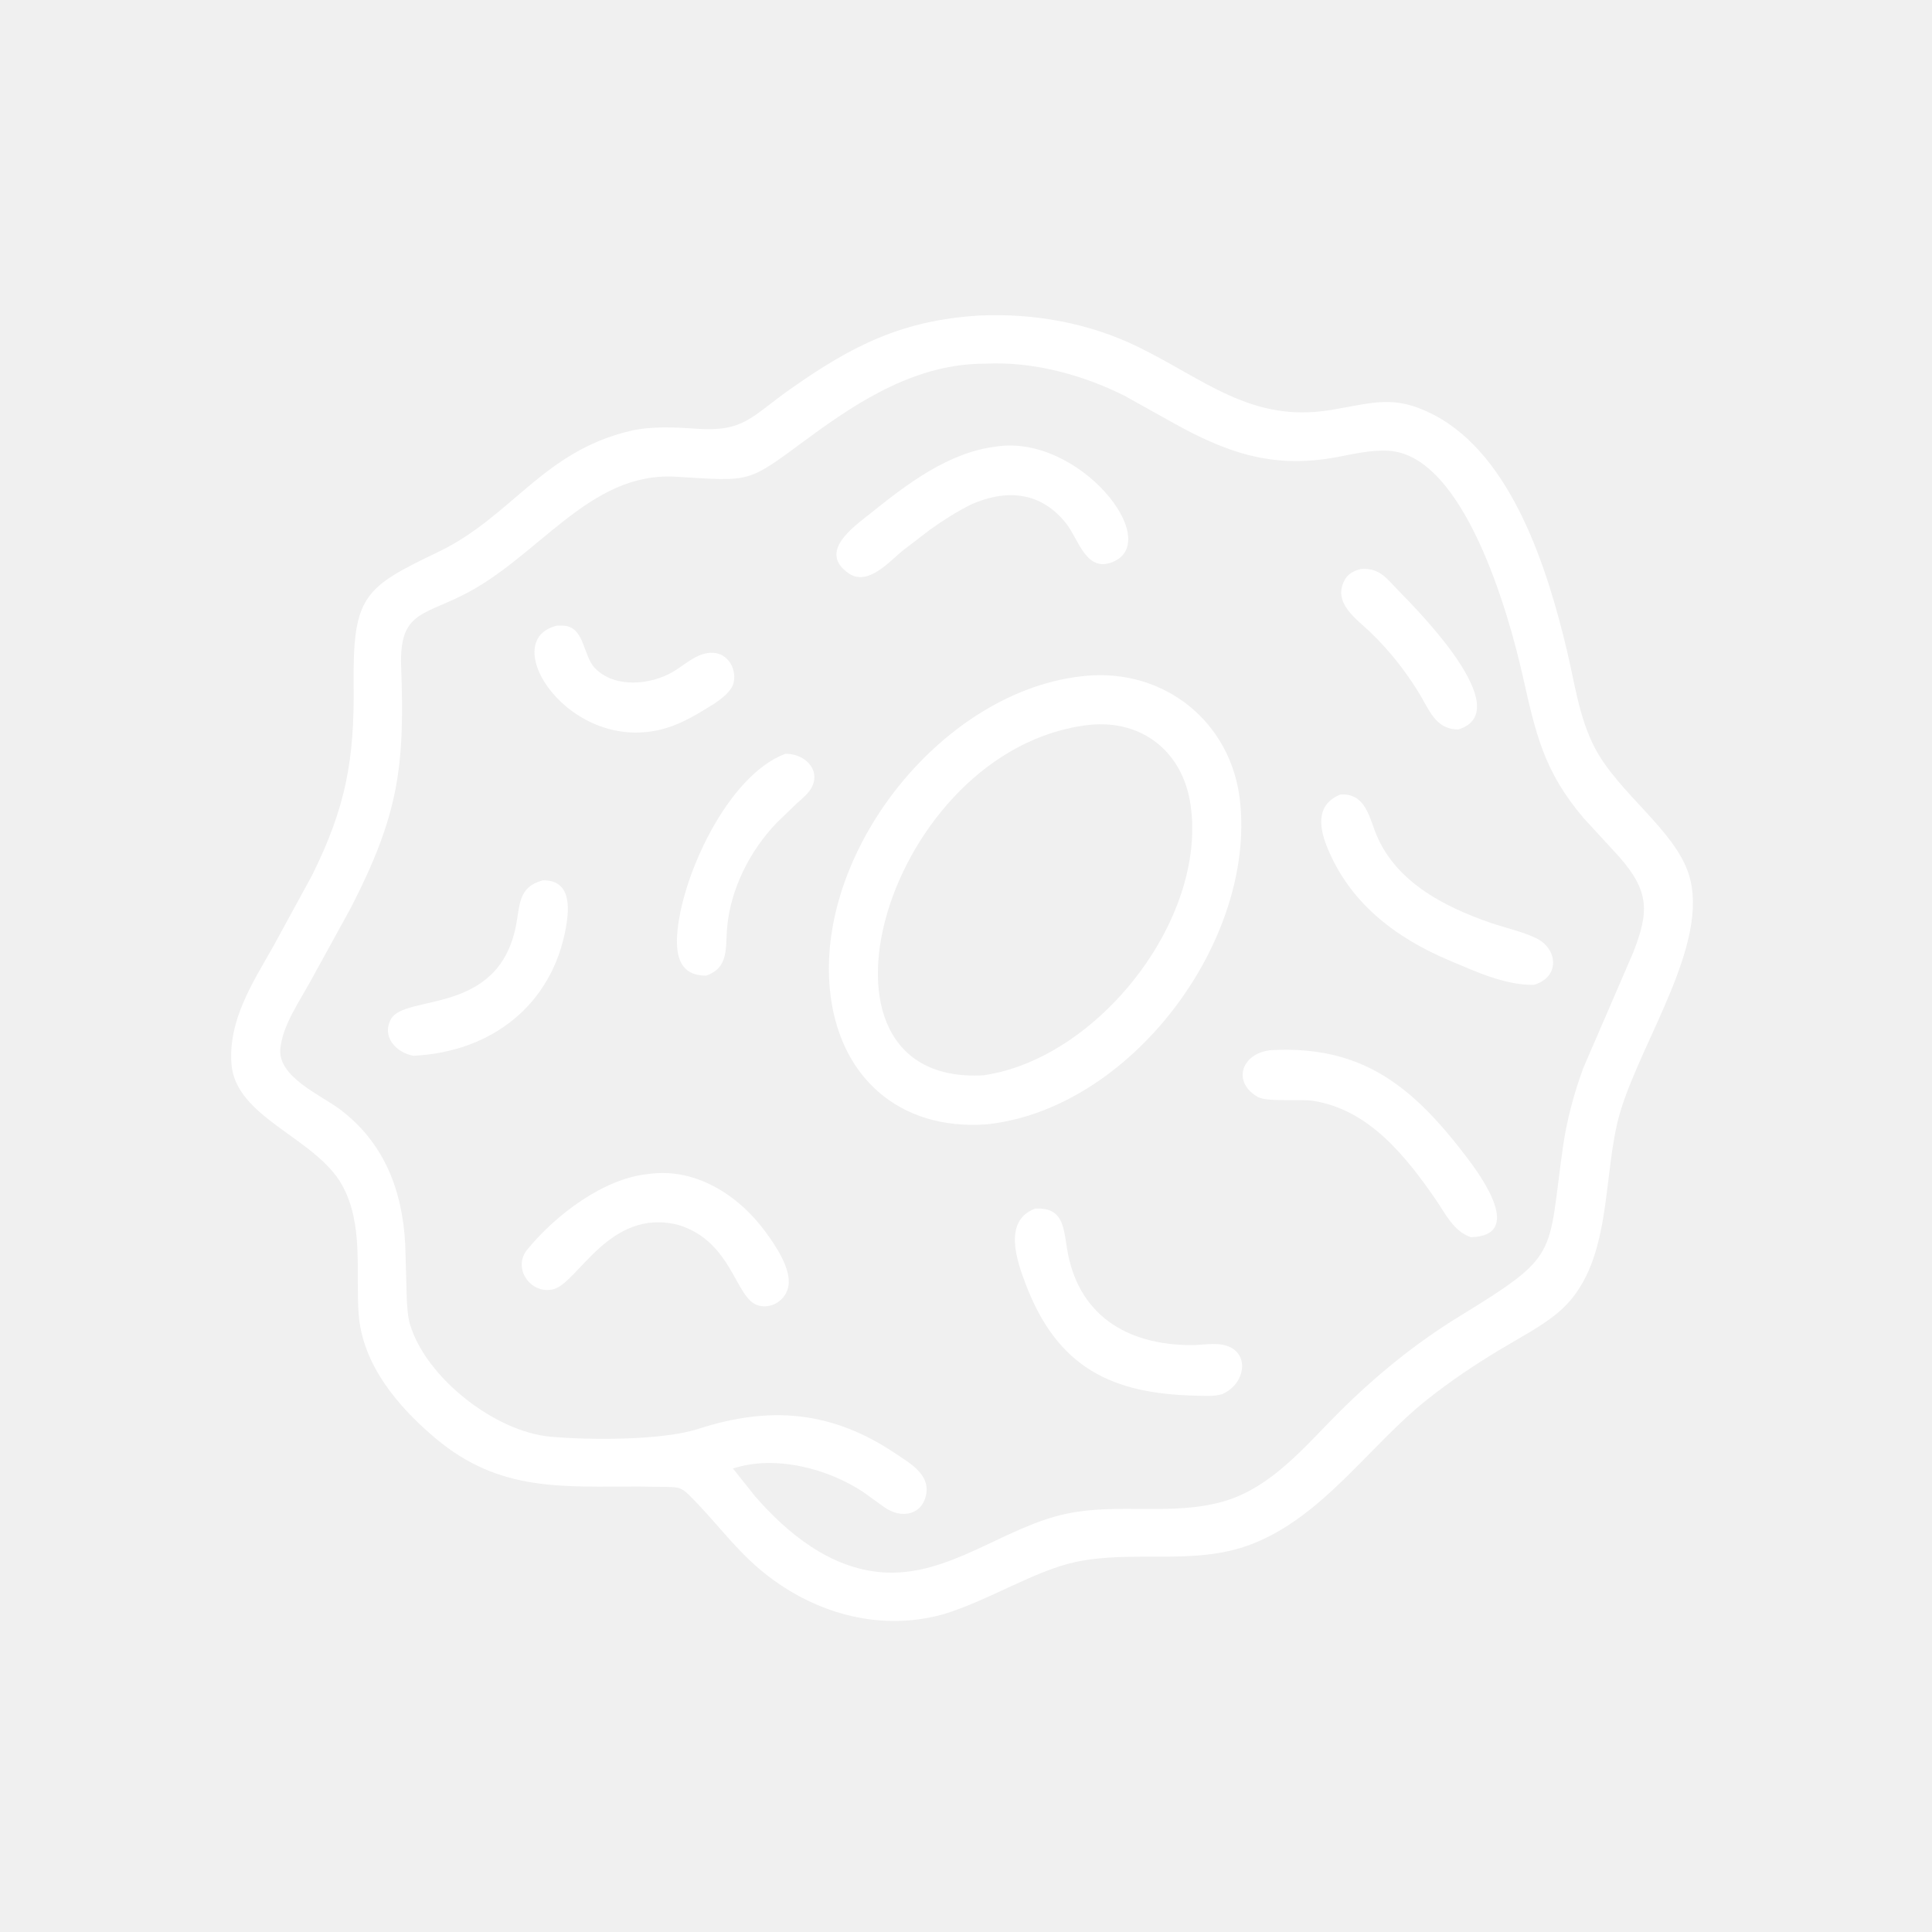
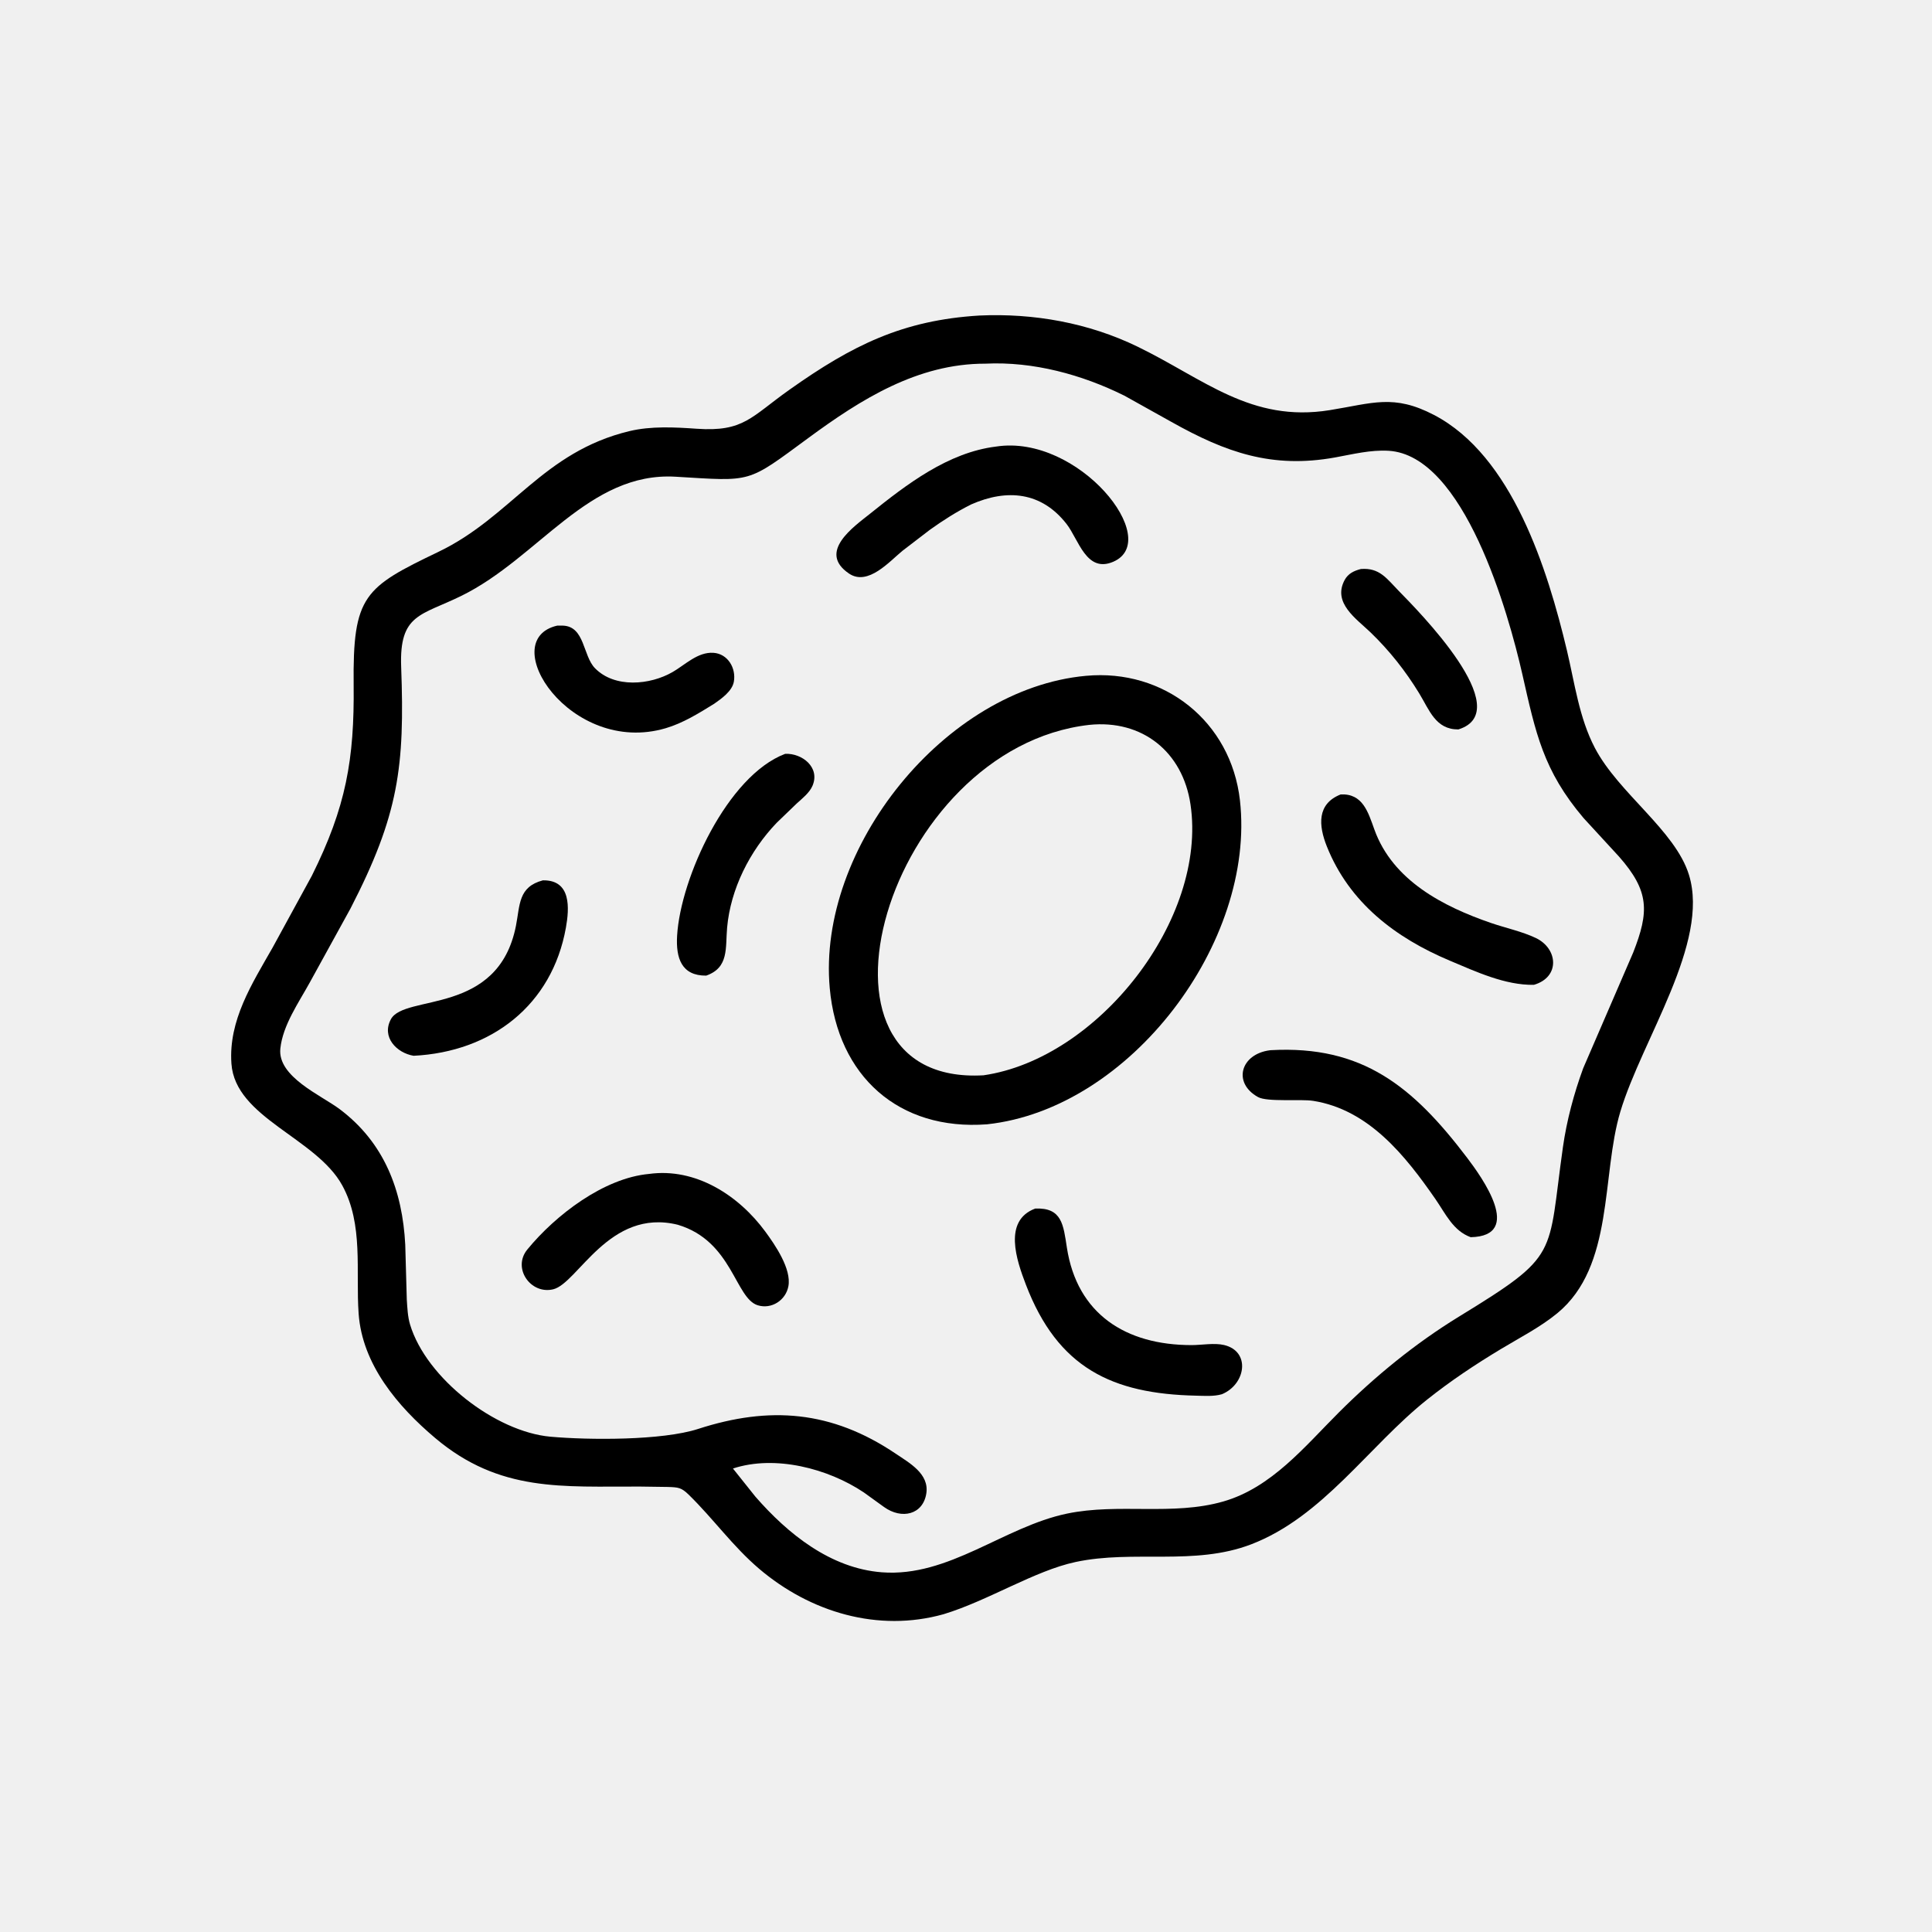
- <svg xmlns="http://www.w3.org/2000/svg" style="fill:#fff" width="512" height="512">
+ <svg xmlns="http://www.w3.org/2000/svg" width="512" height="512">
  <path transform="scale(0.8 0.8)" d="M312.571 534.727C290.875 540.811 268.408 534.09 251.468 519.673C242.781 512.279 236.289 503.094 228.209 495.201C225.689 492.74 224.739 492.69 221.21 492.572L212.013 492.444C186.421 492.346 165.562 494.418 144.182 476.383C131.744 465.892 119.998 452.004 118.801 435.164C117.801 421.104 120.48 405.613 113.366 392.656C104.701 376.876 77.915 370.326 76.663 352.344C75.662 337.968 83.486 325.886 90.323 313.868L103.302 290.101C114.632 267.348 117.416 251.53 117.151 226.927C116.83 197.17 120.681 194.607 145.312 182.767C169.429 171.175 179.769 149.694 208.568 142.8C215.66 141.102 223.553 141.521 230.759 142.025C246.39 143.118 248.742 138.146 261.552 129.075C282.301 114.381 298.989 106.065 324.444 104.524C342.43 103.71 360.585 106.939 376.848 114.842C398.871 125.544 414.408 140.061 440.469 135.871C454.712 133.581 461.627 130.478 475 137.441C500.974 150.964 512.664 188.64 519.051 215.416C521.639 226.267 523.089 237.757 528.32 247.755C536.182 262.784 554.964 275.096 559.496 289.827C566.418 312.328 543.924 344.332 536.75 368.283C530.407 389.46 534.789 419.432 515.902 435.001C510.314 439.608 503.391 443.154 497.188 446.892C488.637 452.044 480.5 457.454 472.688 463.684C453.324 479.126 438.217 502.496 414.419 511.597C395.645 518.776 375.528 513.326 356.309 517.43C342.695 520.337 327.364 530.241 312.571 534.727ZM326.42 120.469C303.971 120.422 285.172 132.297 267.777 145.089C247.204 160.218 249.43 159.441 223.818 157.919C195.006 156.206 178.408 184.803 152.871 197.366C139.454 203.967 132.243 203.298 132.891 220.889C134.11 253.998 132.089 269.923 116.119 300.926L102.628 325.445C98.949 332.141 93.684 339.596 92.867 347.344C91.88 356.71 106.432 362.836 112.544 367.435C127.357 378.581 133.316 394.404 134.243 412.316L134.758 430.582C134.943 433.305 135.053 436.164 135.844 438.789C141.205 456.564 164.147 474.306 182.344 475.927C195.094 477.063 219.325 477.22 231.284 473.346C254.83 465.72 275.445 467.196 296.762 481.581C301.299 484.642 307.84 488.223 306.86 494.688C305.79 501.746 298.723 503.44 292.851 499.219L286.161 494.393C274.319 486.446 256.731 481.876 242.799 486.467L250.214 495.759C260.976 508.117 275.144 519.544 292.14 520.845C314.343 522.545 332.482 505.779 353.443 501.405C370.582 497.829 388.421 502.213 405.245 497.381C421.223 492.791 432.232 479.15 443.538 467.863C455.506 455.913 468.852 444.999 483.292 436.153C516.999 415.505 512.573 416.41 517.74 380.002C518.994 371.163 521.385 362.264 524.447 353.885L541.024 315.523C546.296 302.058 546.461 295.257 536.312 283.749L524.597 271.012C511.21 255.253 508.721 242.867 504.294 223.344C499.708 203.121 485.006 150.752 459.949 149.324C453.946 148.982 448.128 150.474 442.267 151.533C421.348 155.314 406.061 149.872 388.036 139.756L372.477 131.075C358.374 124.082 342.276 119.695 326.42 120.469Z" />
  <path transform="scale(0.8 0.8)" d="M321.764 167.075C316.916 169.494 312.368 172.393 307.971 175.546L298.975 182.445C294.699 185.929 287.524 194.243 281.25 189.999C270.667 182.841 282.912 174.436 288.207 170.183C300.364 160.418 314.084 149.876 329.971 147.93C357.223 143.72 385.415 178.945 368.767 186.094C359.861 189.918 357.323 178.728 353.315 173.581C345.01 162.917 333.613 161.871 321.764 167.075Z" />
  <path transform="scale(0.8 0.8)" d="M483.099 241.635C475.566 241.663 473.543 235.275 470.115 229.661C465.605 222.274 460.249 215.495 454.014 209.491C449.288 204.94 441.333 199.728 445.436 192.124C446.595 189.975 448.567 189.062 450.819 188.489C457.004 188.008 459.352 191.646 463.345 195.737C469.513 202.059 502.852 235.536 483.099 241.635Z" />
  <path transform="scale(0.8 0.8)" d="M236.597 233.119C231.525 236.259 226.266 239.543 220.506 241.236C188.898 250.525 163.921 211.936 184.633 207.233L186.511 207.246C193.75 207.546 193.052 217.208 197.091 221.347C203.61 228.026 215.363 226.934 222.824 222.611C227 220.191 231.138 215.925 236.312 216.251C241.114 216.554 243.908 221.354 243.093 225.853C242.531 228.954 238.995 231.445 236.597 233.119Z" />
  <path transform="scale(0.8 0.8)" d="M326.951 372.443C297.712 374.634 277.496 356.504 274.862 327.314C270.68 280.964 312.979 228.159 359.717 223.878C385.612 221.469 407.799 238.994 410.748 265.138C416.027 311.946 374.507 367.33 326.951 372.443ZM360.838 240.123C293.654 247.748 261.266 359.893 325.797 356.207C363.695 350.729 400.015 304.551 394.367 266.464C391.782 249.032 378.37 238.321 360.838 240.123Z" />
  <path transform="scale(0.8 0.8)" d="M233.934 323.188C225.756 323.254 223.86 317.387 224.301 309.955C225.438 290.805 240.946 256.935 260.102 249.718C265.68 249.453 271.775 254.187 269.14 260.322C268.14 262.652 265.731 264.517 263.894 266.195L257.26 272.59C248.38 281.862 242.006 294.469 240.865 307.293C240.269 313.984 241.536 320.536 233.934 323.188Z" />
  <path transform="scale(0.8 0.8)" d="M508.124 326.237C498.608 326.413 488.859 321.848 480.237 318.218C462.254 310.646 446.98 299.04 439.533 280.383C436.762 273.441 436.207 266.277 444.126 263.162C451.445 262.824 453.199 269.014 455.3 274.844C461.366 291.669 478.065 300.31 494.004 305.777C498.806 307.424 504.165 308.549 508.733 310.711C516.097 314.195 516.918 323.676 508.124 326.237Z" />
  <path transform="scale(0.8 0.8)" d="M137.011 349.74C131.375 348.796 126.318 343.544 129.482 337.648C134.028 329.179 165.022 336.606 170.914 306.694C172.281 299.752 171.647 293.784 179.838 291.623C189.311 291.457 188.599 300.936 187.461 307.311C182.892 332.902 162.854 348.451 137.011 349.74Z" />
  <path transform="scale(0.8 0.8)" d="M487.185 409.836C481.363 407.728 478.85 402.041 475.512 397.223C465.532 382.818 453.438 367.603 435.03 364.676C430.757 363.996 419.825 365.144 416.699 363.397C408.269 358.688 410.957 349.199 420.611 347.922L421.002 347.885C451.303 346.215 468.048 359.879 485.988 383.509C490.775 389.814 504.995 409.463 487.185 409.836Z" />
  <path transform="scale(0.8 0.8)" d="M224.535 405.719C201.761 400.09 191.437 425.135 183.24 427.099C175.805 428.881 169.604 420.111 174.686 413.911C184.123 402.397 200.088 390.243 214.988 388.881C230.45 386.745 244.711 395.978 253.538 408.009C256.741 412.375 262.263 420.368 261.155 426.133C260.27 430.735 255.582 433.789 251.029 432.395C243.499 430.089 242.633 411.117 224.535 405.719Z" />
  <path transform="scale(0.8 0.8)" d="M404.763 461.859C402.071 462.639 398.97 462.392 396.201 462.332C368.359 461.727 350.392 453.11 339.848 425.576C336.748 417.483 332.218 404.372 342.915 400.357C351.797 399.95 352.256 405.745 353.417 413.281C356.812 435.311 372.914 445.575 394.712 445.584C398.075 445.586 402.237 444.784 405.487 445.555C414.389 447.668 412.686 458.593 404.763 461.859Z" />
</svg>
